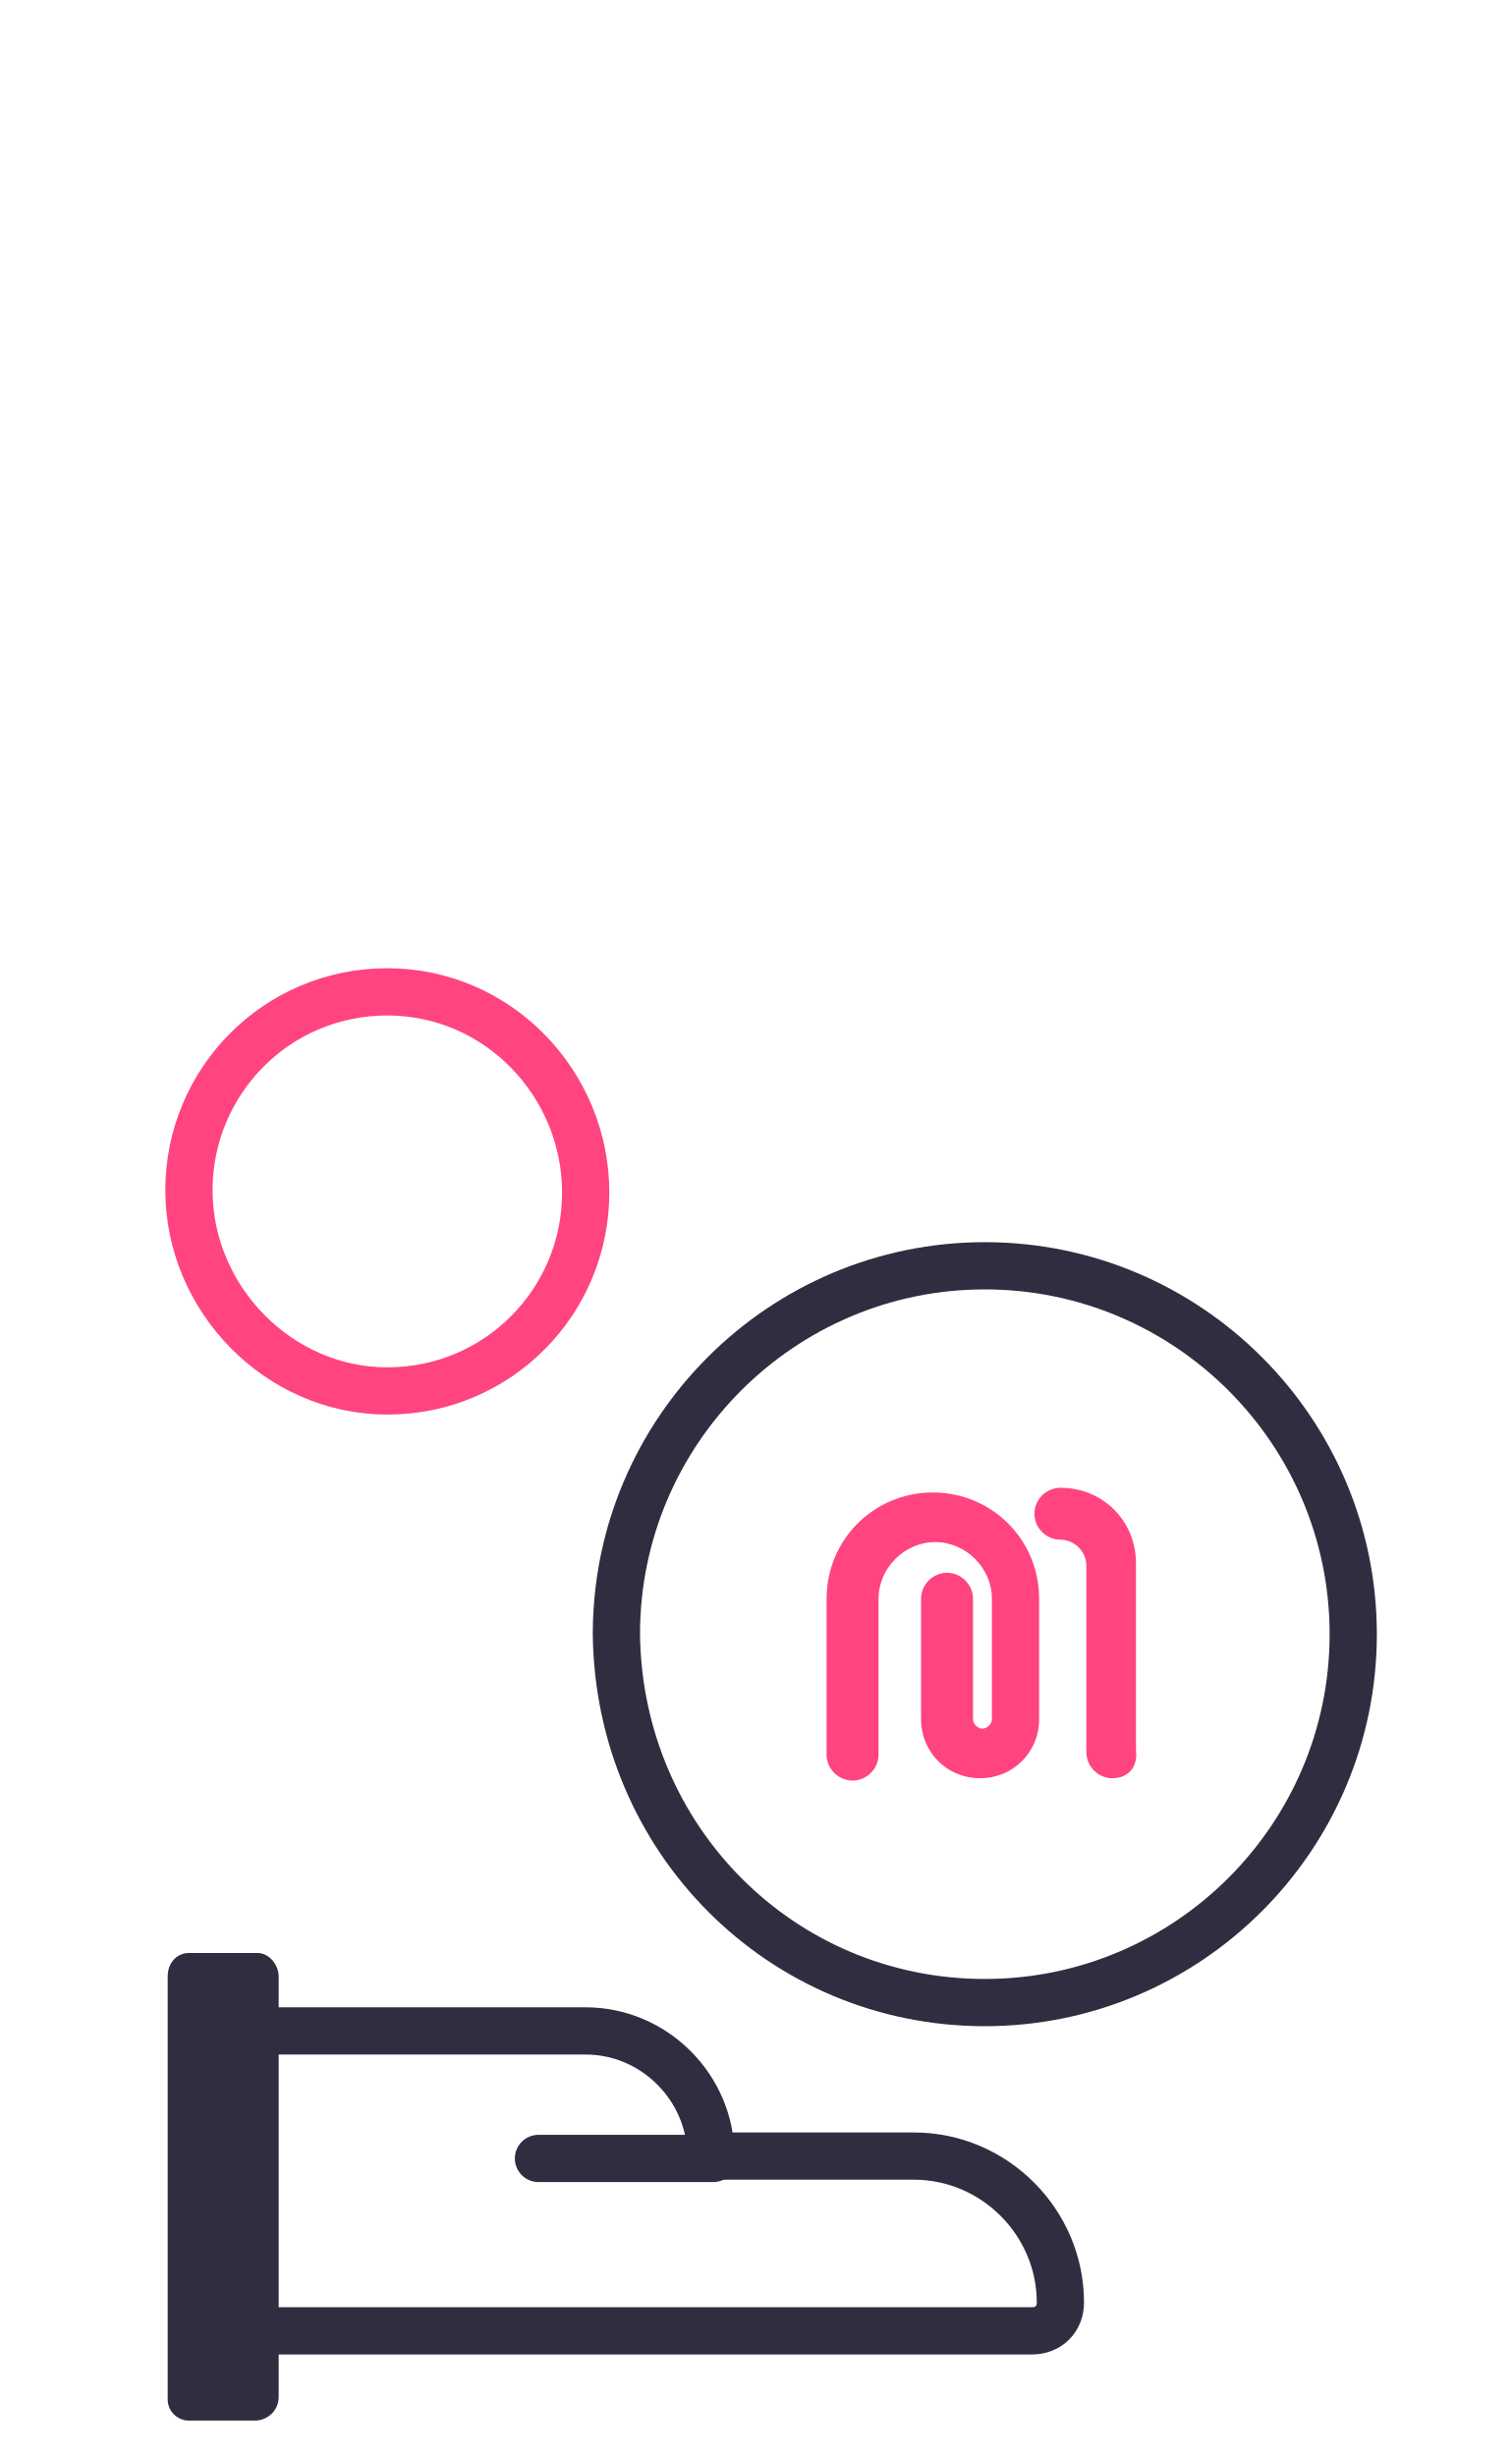
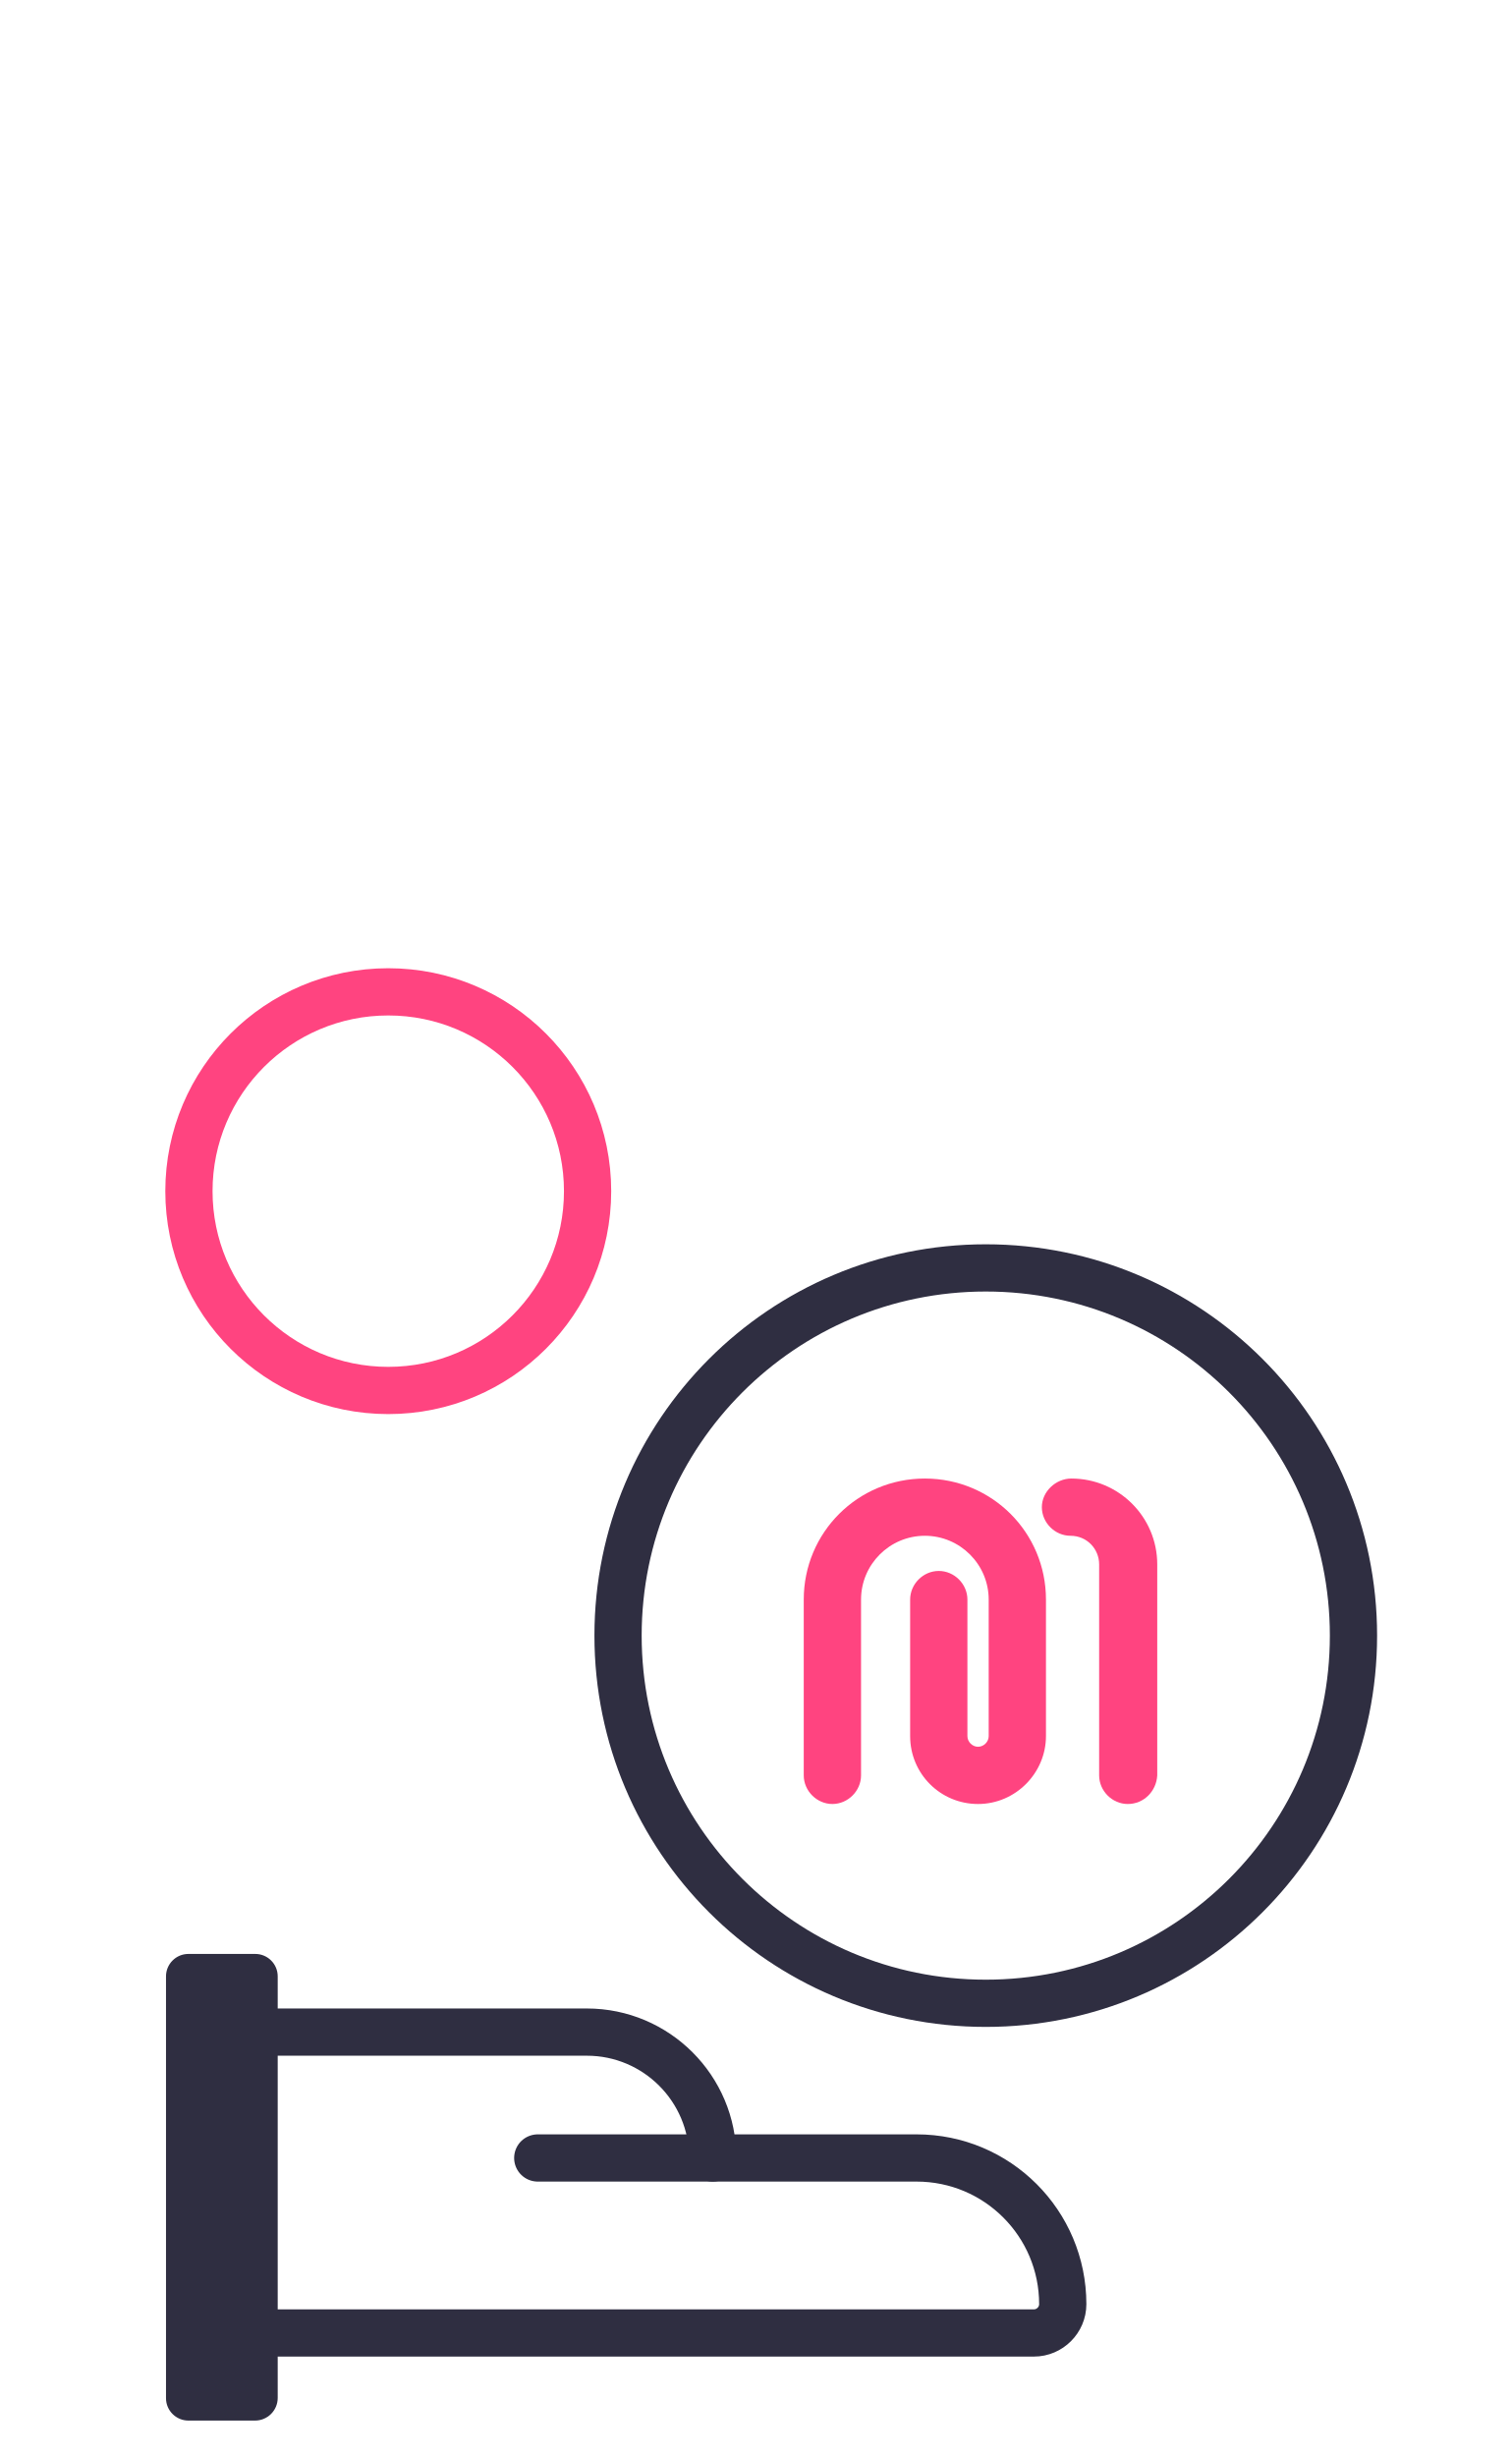
- <svg xmlns="http://www.w3.org/2000/svg" version="1.1" id="图层_1" x="0px" y="0px" viewBox="0 0 64 104" style="enable-background:new 0 0 64 104;" xml:space="preserve">
-   <style type="text/css">
- 	.st0{fill:none;stroke:#FF4480;stroke-width:2;stroke-linecap:round;stroke-linejoin:round;stroke-miterlimit:10;}
- 	.st1{fill:none;stroke:#2F2E41;stroke-width:2;stroke-linecap:round;stroke-linejoin:round;stroke-miterlimit:10;}
- 	.st2{fill:#2F2E41;}
- 	.st3{fill:#FF4480;}
- </style>
-   <path class="st0" d="M16.4,58.9c4.7,0,8.4-3.8,8.4-8.4S21.1,42,16.4,42S8,45.8,8,50.4S11.8,58.9,16.4,58.9z" />
-   <path class="st1" d="M41.7,84.8c8.6,0,15.6-7,15.6-15.6c0-8.6-7-15.6-15.6-15.6c-8.6,0-15.6,7-15.6,15.6  C26.2,77.9,33.1,84.8,41.7,84.8z" />
-   <path class="st2" d="M11.8,101.5V83.7c0-0.5-0.4-1-0.9-1H8c-0.5,0-0.9,0.4-0.9,1v17.9c0,0.5,0.4,0.9,0.9,0.9h2.8  C11.3,102.5,11.8,102.1,11.8,101.5z" />
-   <path class="st1" d="M10.4,86h14.4c2.9,0,5.3,2.4,5.3,5.3h8.6c3.4,0,6.2,2.8,6.2,6.2c0,0.7-0.5,1.2-1.2,1.2H10.4V86z" />
-   <path class="st1" d="M30.2,91.4h-7.4" />
-   <g>
-     <g>
-       <g>
-         <g>
-           <g>
-             <path class="st3" d="M41.5,75.3c-1.4,0-2.5-1.1-2.5-2.5v-5.1c0-0.6,0.5-1.1,1.1-1.1s1.1,0.5,1.1,1.1v5.1c0,0.2,0.2,0.4,0.4,0.4       S42,73,42,72.8v-5.1c0-1.3-1.1-2.4-2.4-2.4c-1.3,0-2.4,1.1-2.4,2.4v6.6c0,0.6-0.5,1.1-1.1,1.1S35,74.9,35,74.3v-6.6       c0-2.5,2-4.5,4.5-4.5s4.5,2,4.5,4.5v5.1C44,74.2,42.9,75.3,41.5,75.3z" />
-           </g>
-         </g>
-         <g>
-           <g>
-             <path class="st3" d="M47.1,75.3c-0.6,0-1.1-0.5-1.1-1.1v-7.9c0-0.6-0.5-1.1-1.1-1.1s-1.1-0.5-1.1-1.1s0.5-1.1,1.1-1.1       c1.8,0,3.2,1.4,3.2,3.2v7.9C48.2,74.9,47.7,75.3,47.1,75.3z" />
-           </g>
-         </g>
-       </g>
-     </g>
-   </g>
+ <svg xmlns="http://www.w3.org/2000/svg" width="64" height="104" viewBox="0 0 64 104" fill="none">
+   <path d="M16.44 58.88C21.101 58.88 24.88 55.101 24.88 50.44C24.88 45.779 21.101 42 16.44 42C11.779 42 8 45.779 8 50.44C8 55.101 11.779 58.88 16.44 58.88Z" stroke="#FF4480" stroke-width="2" stroke-miterlimit="10" stroke-linecap="round" stroke-linejoin="round" />
+   <path d="M41.74 84.83C50.339 84.83 57.31 77.859 57.31 69.26C57.31 60.661 50.339 53.69 41.74 53.69C33.141 53.69 26.17 60.661 26.17 69.26C26.17 77.859 33.141 84.83 41.74 84.83Z" stroke="#2F2E41" stroke-width="2" stroke-miterlimit="10" stroke-linecap="round" stroke-linejoin="round" />
+   <path d="M11.759 101.54V83.69C11.759 83.16 11.329 82.74 10.809 82.74H7.979C7.449 82.74 7.029 83.17 7.029 83.69V101.55C7.029 102.08 7.459 102.5 7.979 102.5H10.799C11.329 102.5 11.759 102.07 11.759 101.54Z" fill="#2F2E41" />
+   <path d="M10.42 86.05H24.85C27.79 86.05 30.18 88.44 30.18 91.38H38.81C42.23 91.38 45 94.15 45 97.57C45 98.24 44.45 98.79 43.78 98.79H10.42V86.05Z" stroke="#2F2E41" stroke-width="2" stroke-miterlimit="10" stroke-linecap="round" stroke-linejoin="round" />
+   <path d="M30.18 91.38H22.77" stroke="#2F2E41" stroke-width="2" stroke-miterlimit="10" stroke-linecap="round" stroke-linejoin="round" />
+   <path d="M41.413 76.391C39.82 76.391 38.538 75.11 38.538 73.517V67.734C38.538 67.076 39.092 66.522 39.75 66.522C40.409 66.522 40.963 67.076 40.963 67.734V73.517C40.963 73.759 41.171 73.967 41.413 73.967C41.656 73.967 41.864 73.759 41.864 73.517V67.734C41.864 66.245 40.651 65.033 39.161 65.033C37.671 65.033 36.459 66.245 36.459 67.734V75.179C36.459 75.837 35.904 76.391 35.246 76.391C34.588 76.391 34.033 75.837 34.033 75.179V67.734C34.033 64.894 36.32 62.609 39.161 62.609C42.002 62.609 44.289 64.894 44.289 67.734V73.517C44.289 75.075 43.007 76.391 41.413 76.391Z" fill="#FF4480" />
+   <path d="M47.753 76.391C47.095 76.391 46.541 75.837 46.541 75.179V66.245C46.541 65.587 46.021 65.033 45.328 65.033C44.67 65.033 44.115 64.479 44.115 63.821C44.115 63.163 44.704 62.609 45.363 62.609C47.372 62.609 49.001 64.237 49.001 66.245V75.179C48.966 75.837 48.446 76.391 47.753 76.391Z" fill="#FF4480" />
</svg>
